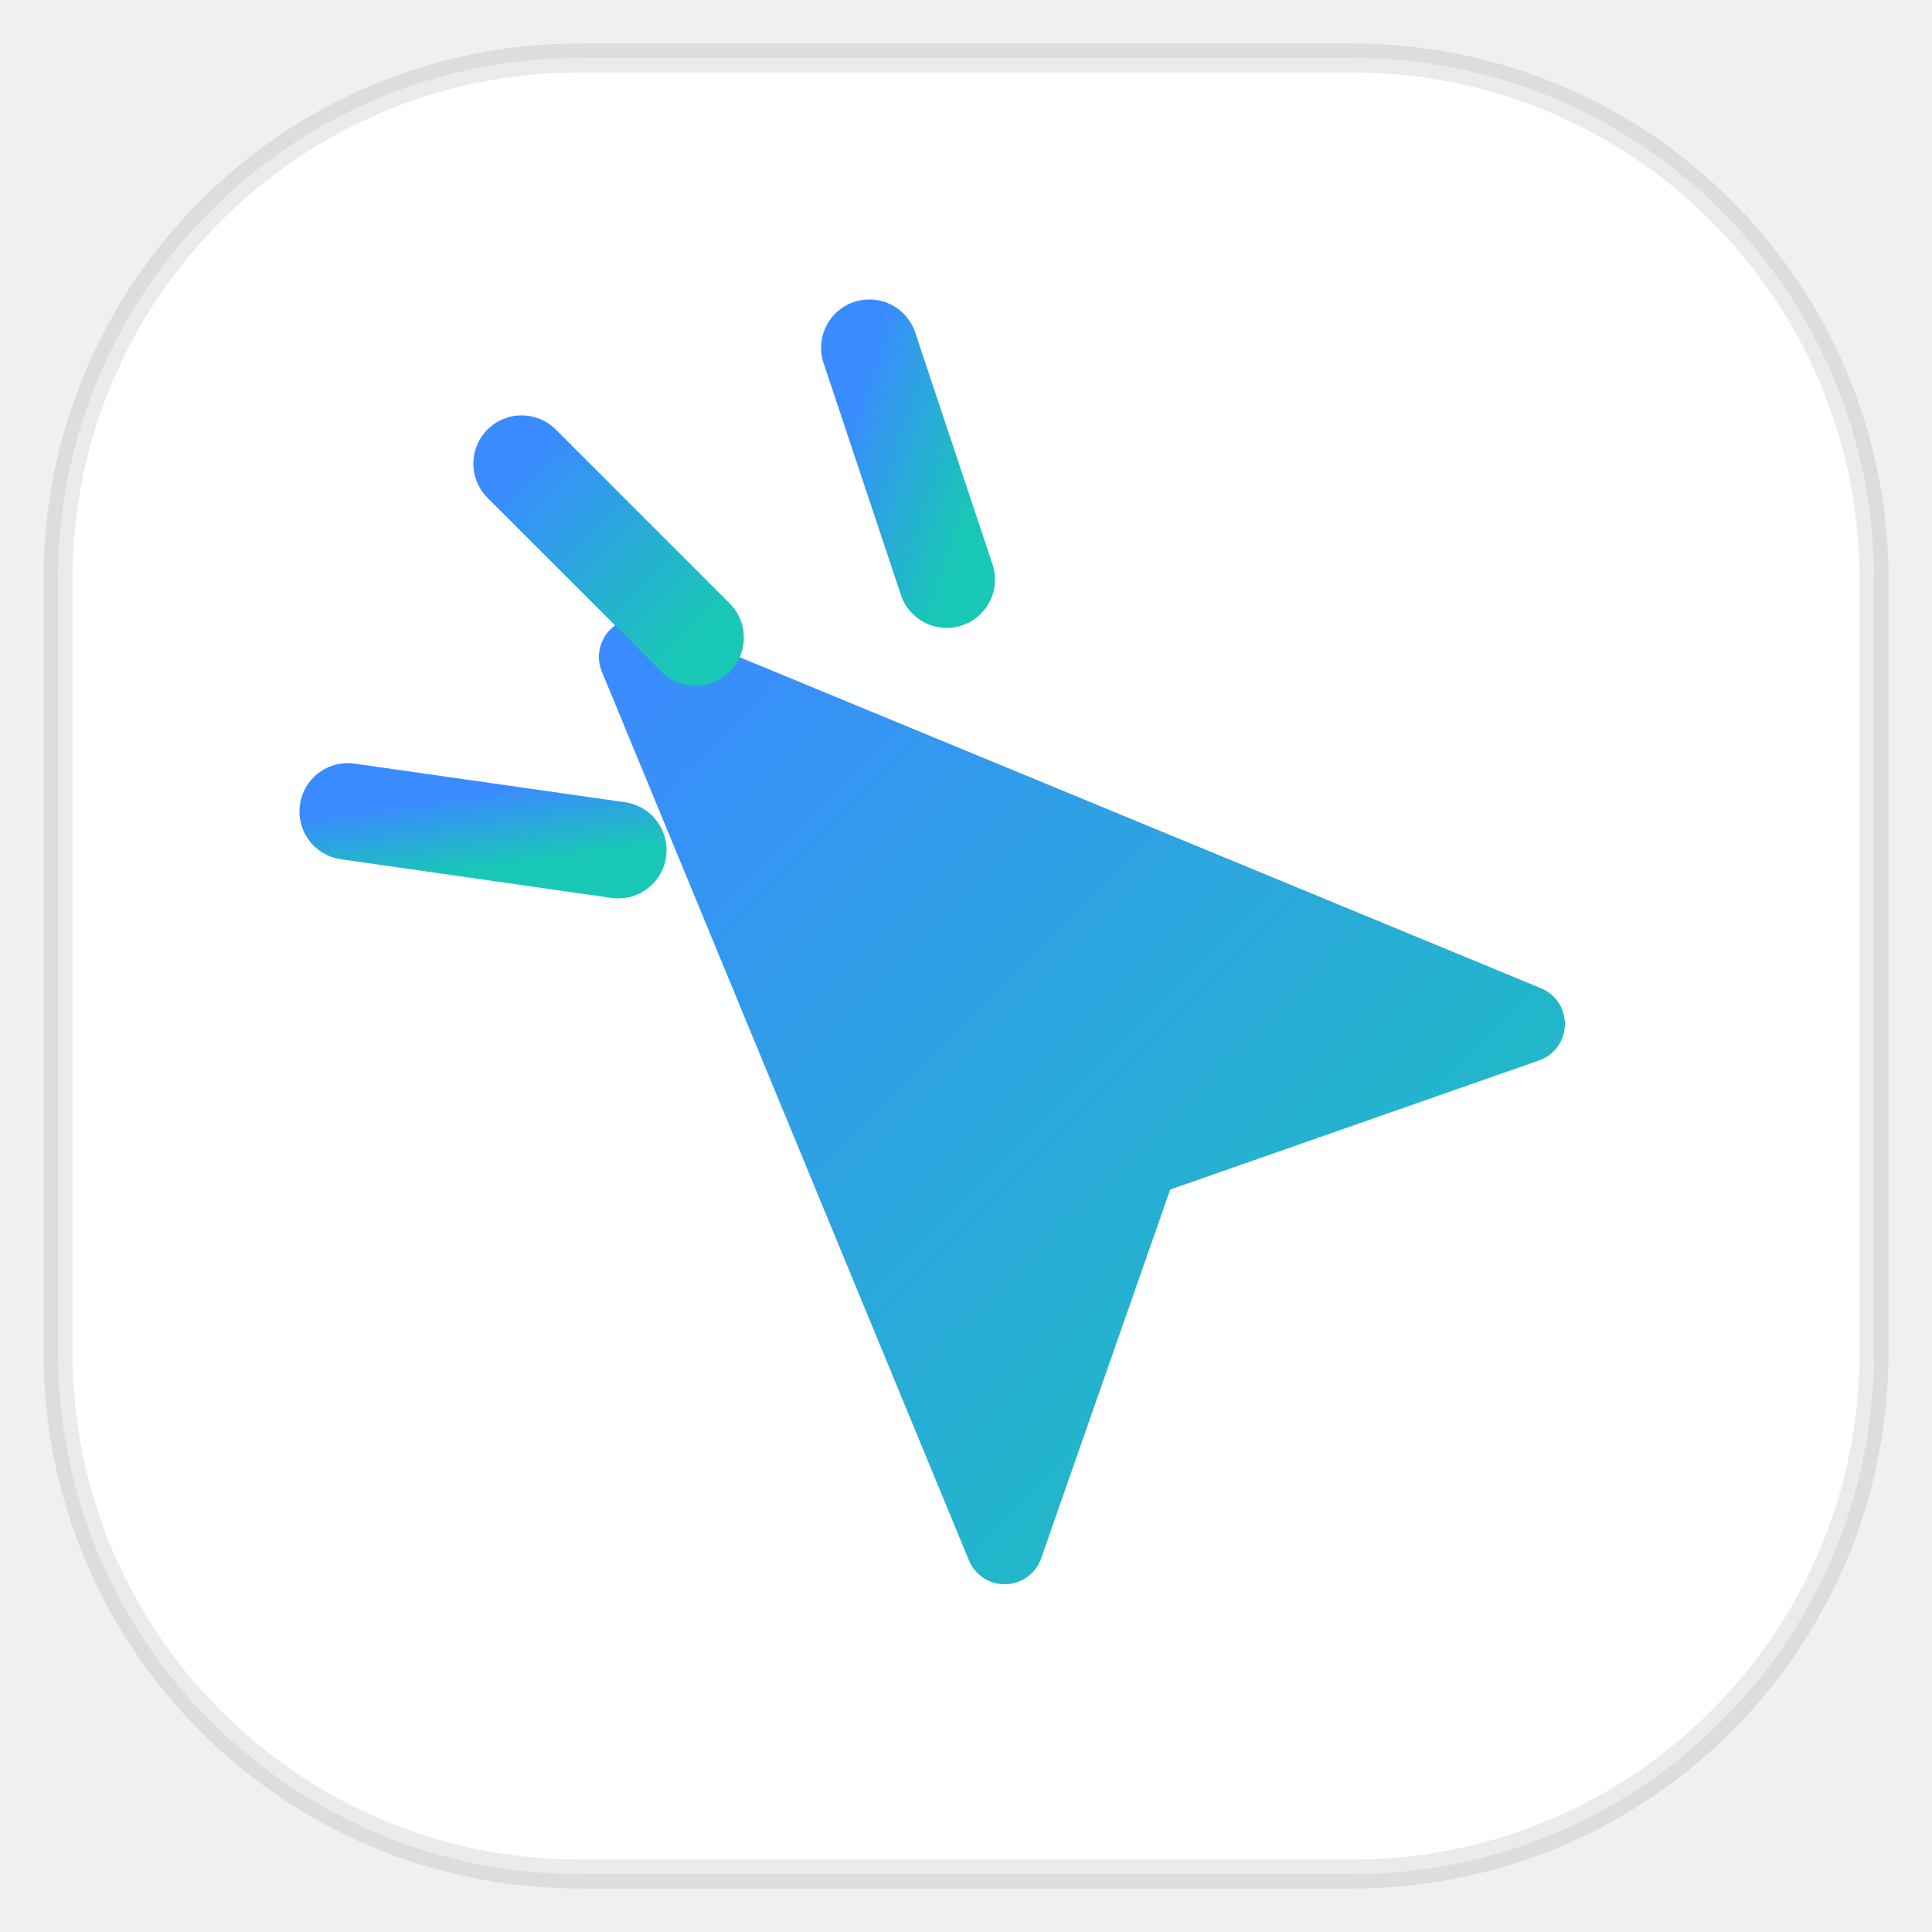
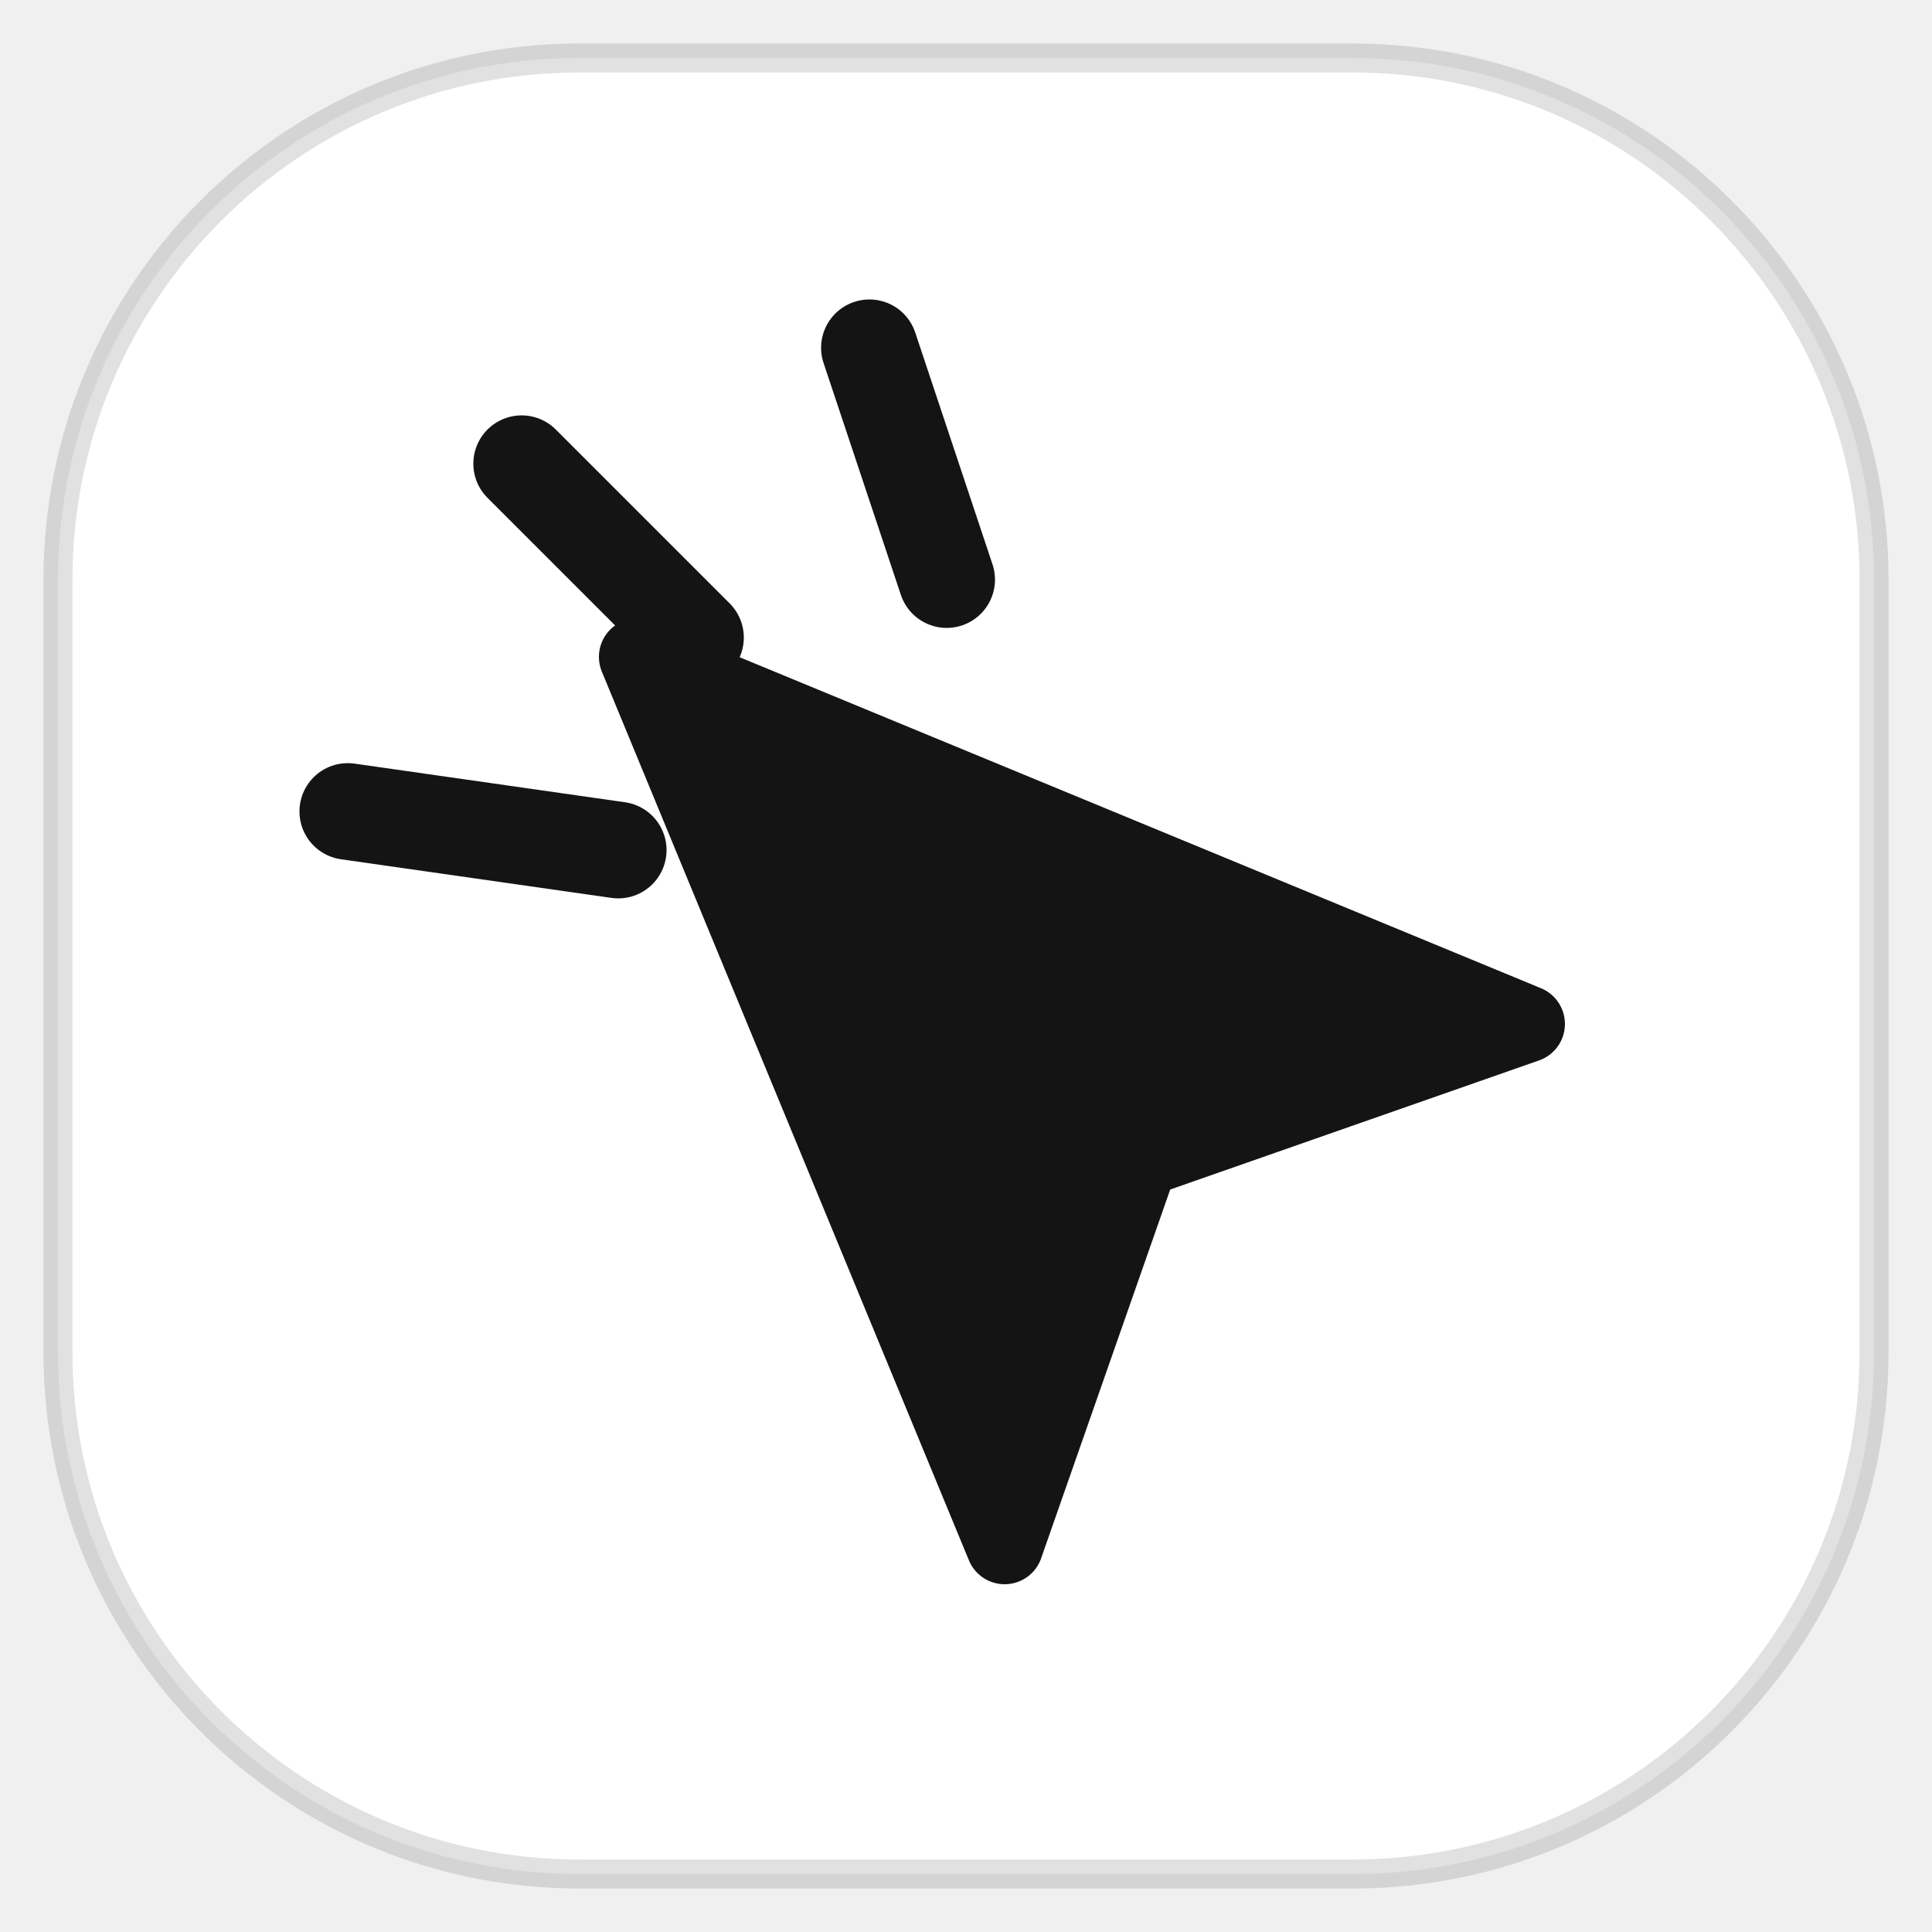
<svg xmlns="http://www.w3.org/2000/svg" viewBox="0 0 100 100">
-   <defs>
-     <linearGradient id="g" x1="0" y1="0" x2="1" y2="1">
-       <stop offset="0" stop-color="#3a8bff" />
-       <stop offset="1" stop-color="#19c7b6" />
-     </linearGradient>
-   </defs>
-   <rect x="3" y="3" width="94" height="94" rx="27" fill="#fff" stroke="rgba(0,0,0,.08)" stroke-width="1.5" />
-   <g transform="translate(6,5)" stroke="url(#g)" stroke-linecap="round" stroke-linejoin="round">
-     <path d="M27 29 L46 75 L53 55 L73 48 Z" fill="url(#g)" stroke-width="4" />
+   <rect x="3" y="3" width="94" height="94" rx="27" fill="#fff" stroke="rgba(0,0,0,.12)" stroke-width="1.5" />
+   <g transform="translate(6,5)" fill="#141414" stroke="#141414" stroke-linecap="round" stroke-linejoin="round">
+     <path d="M27 29 L46 75 L53 55 L73 48 Z" stroke-width="4" />
    <line x1="39" y1="13" x2="43" y2="25" stroke-width="5" />
    <line x1="21" y1="19" x2="30" y2="28" stroke-width="5" />
    <line x1="12" y1="37" x2="26" y2="39" stroke-width="5" />
  </g>
</svg>
